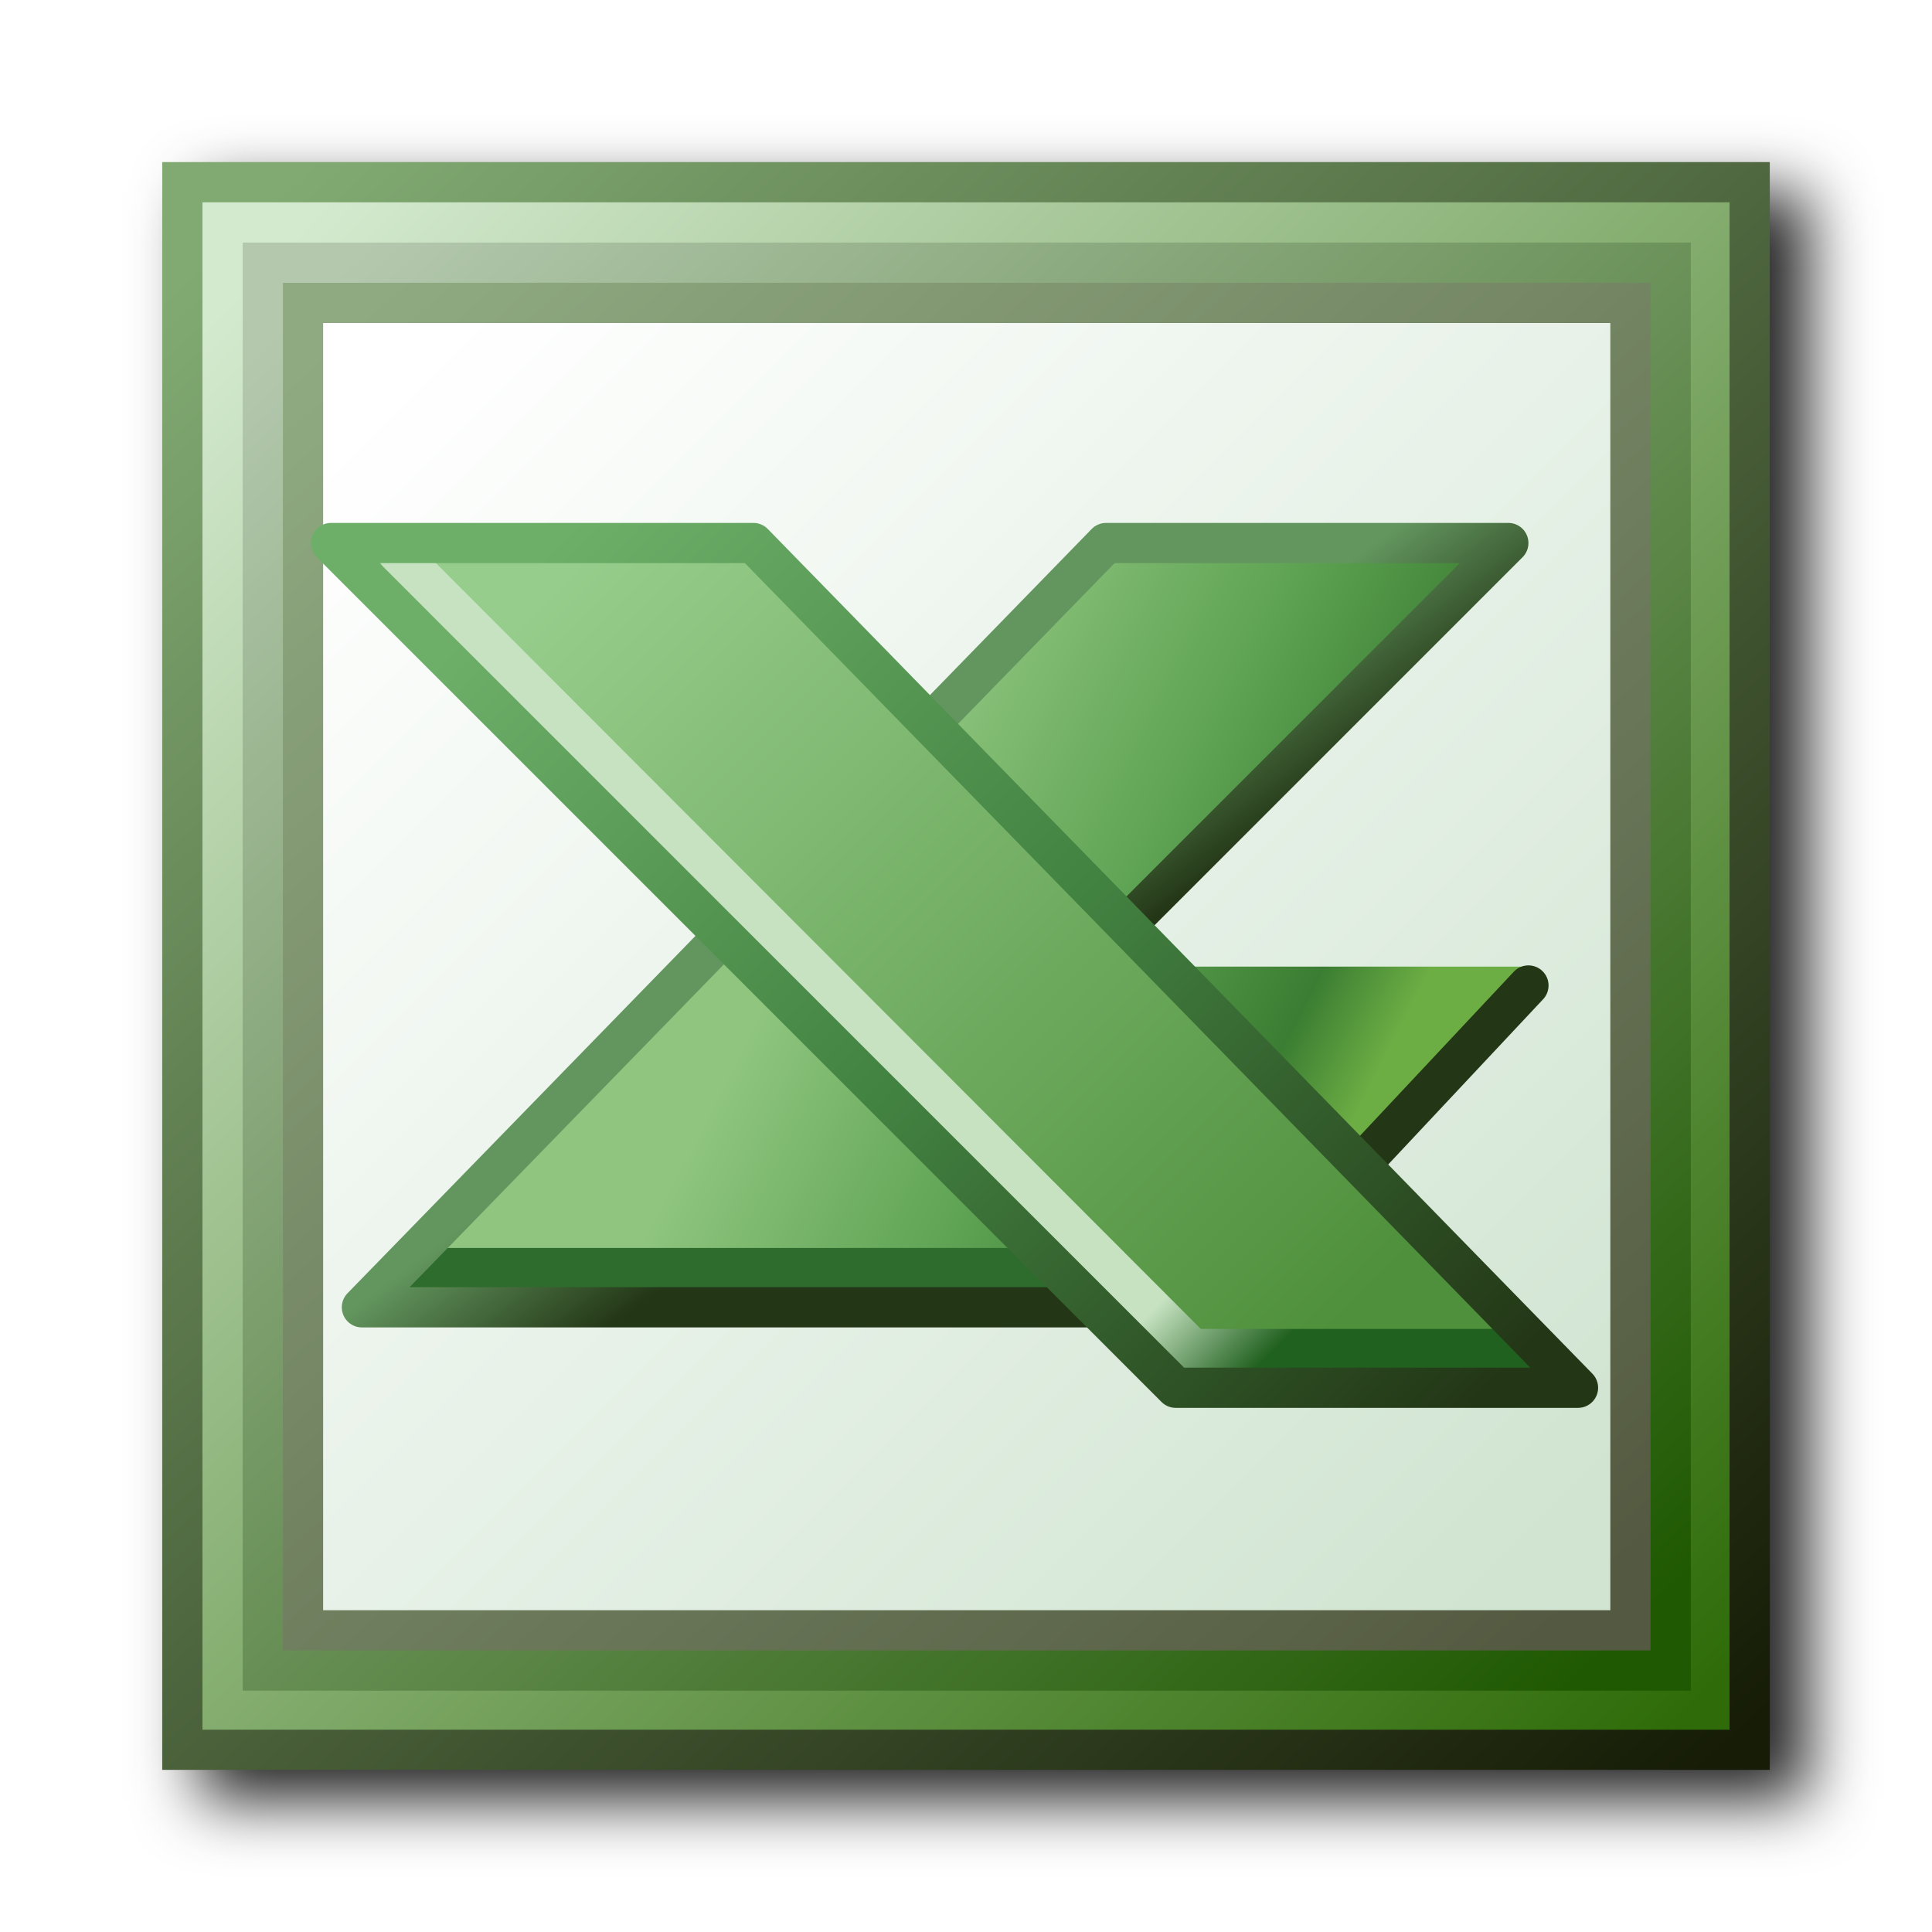
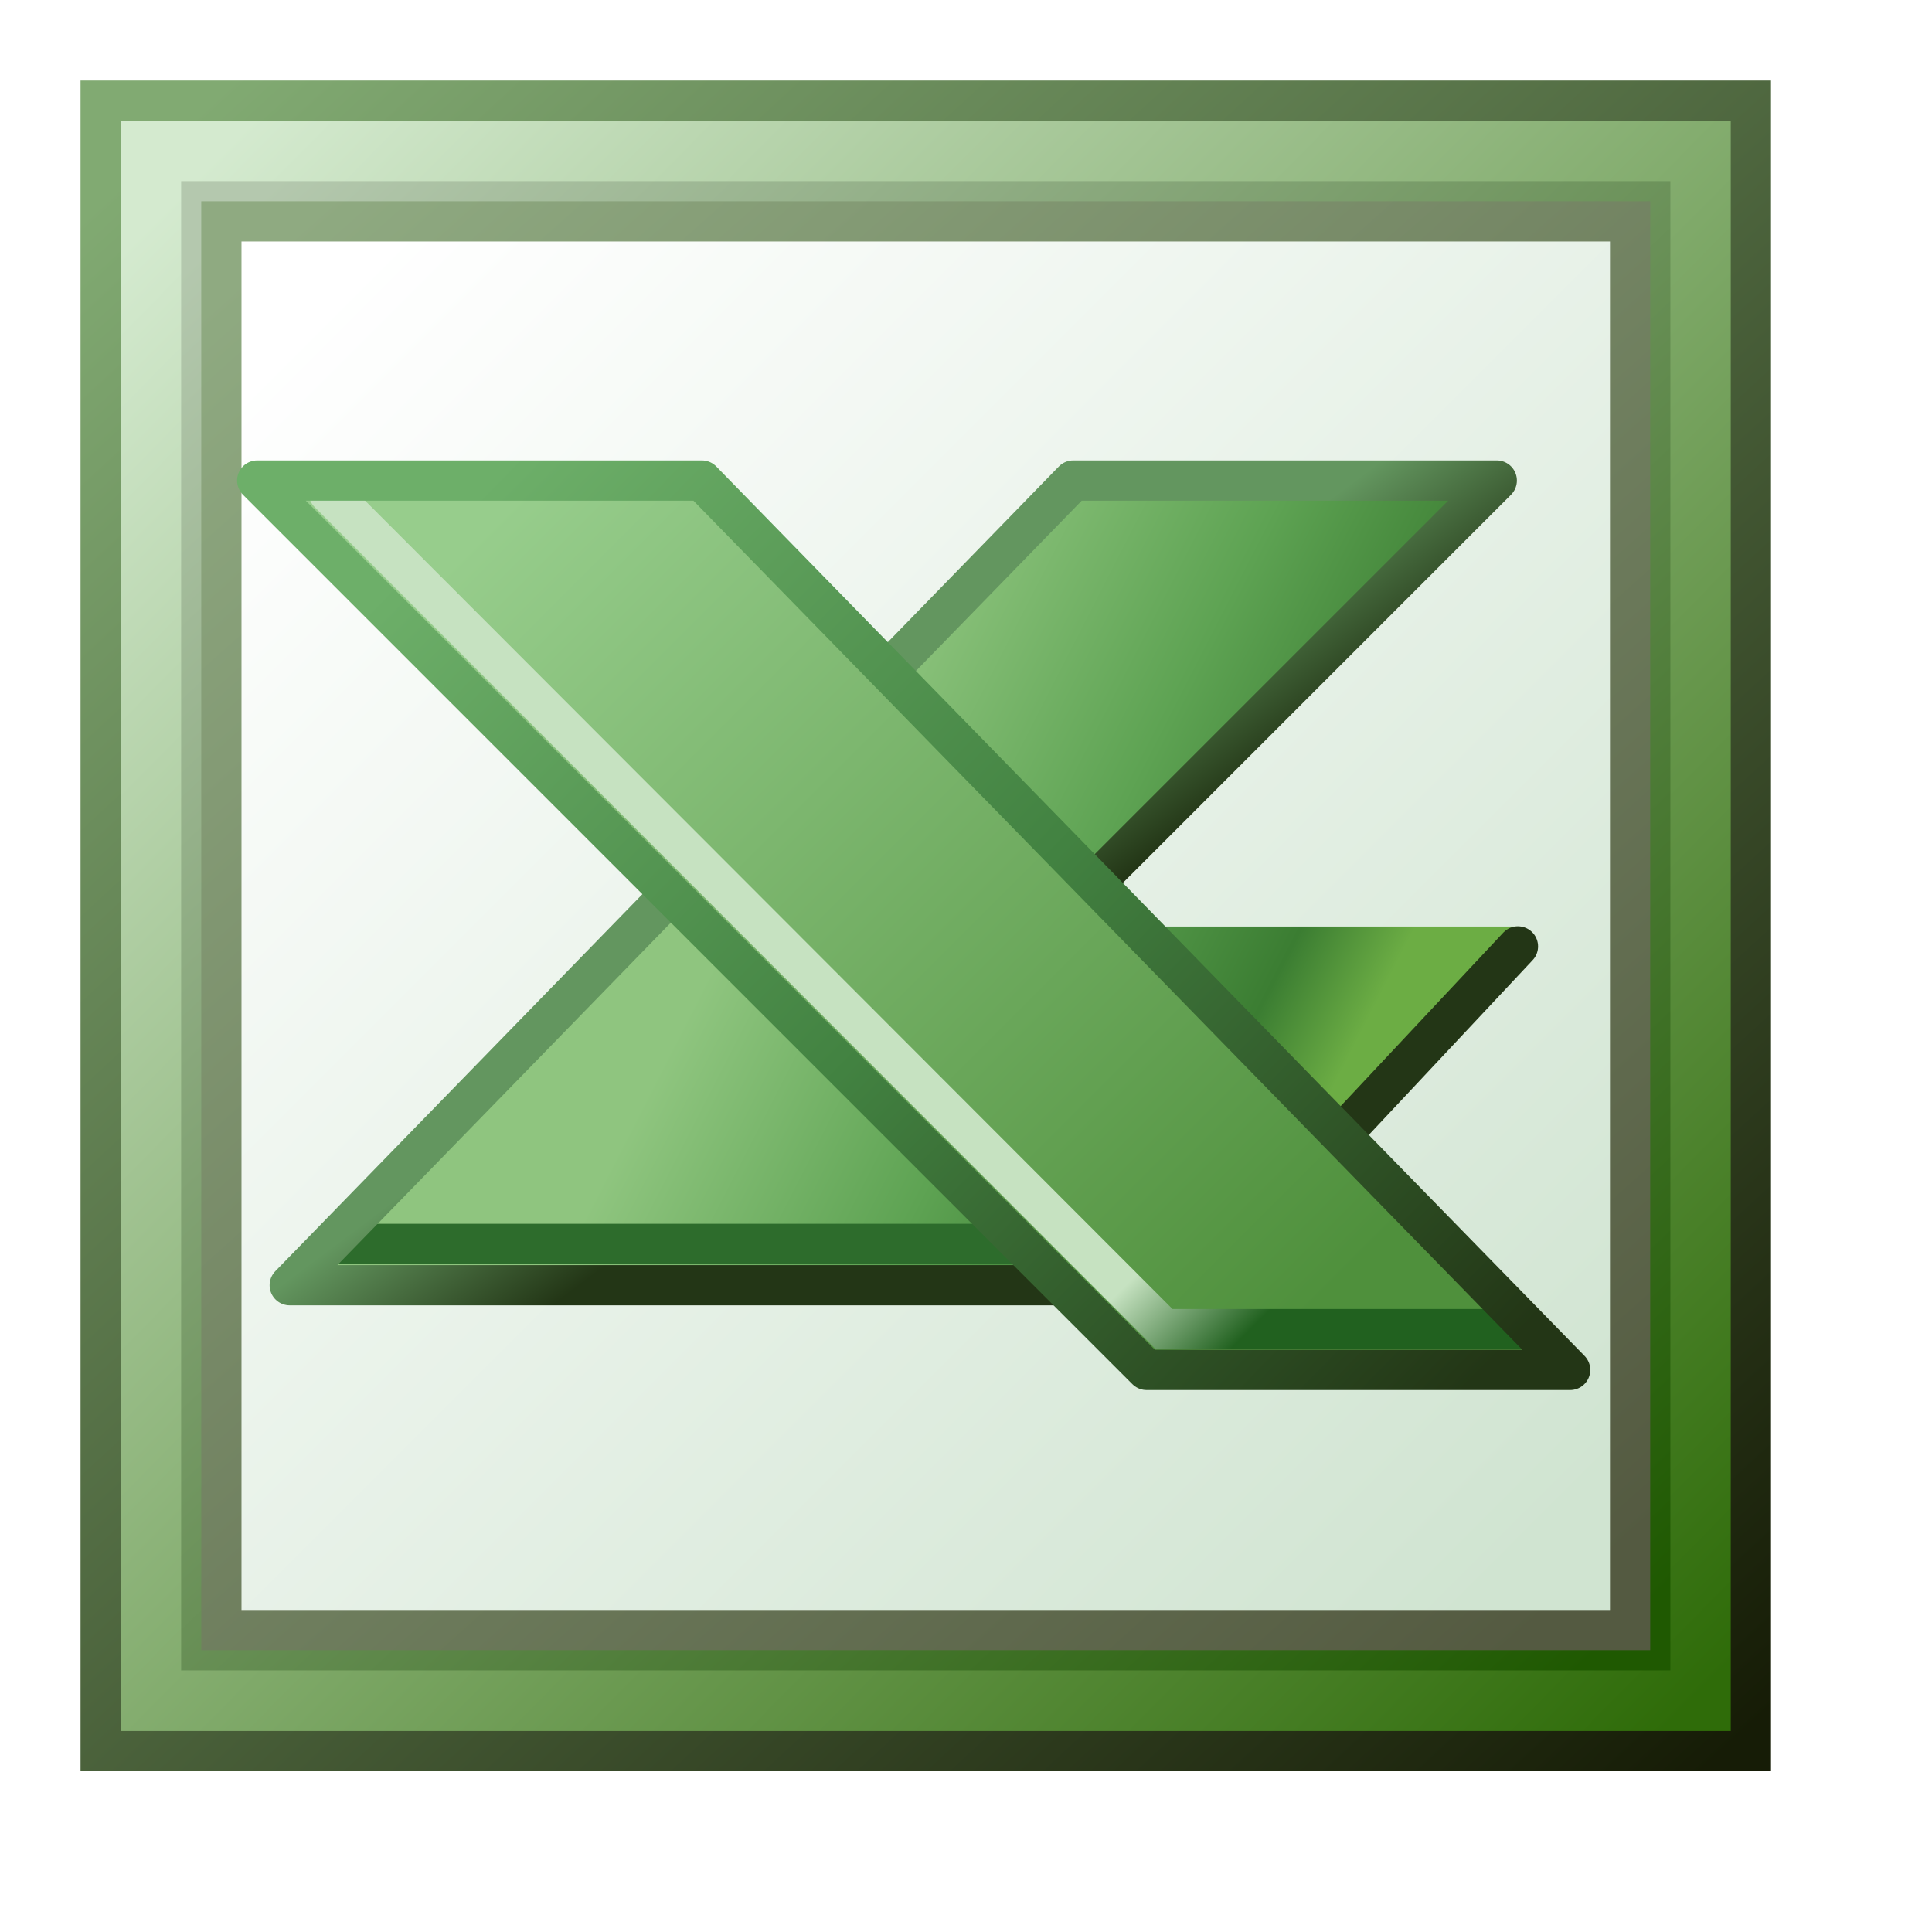
- <svg xmlns="http://www.w3.org/2000/svg" xmlns:xlink="http://www.w3.org/1999/xlink" width="256" height="256" viewBox="0 0 256 256" version="1.1" id="svg8">
+ <svg xmlns="http://www.w3.org/2000/svg" xmlns:xlink="http://www.w3.org/1999/xlink" width="48" height="48" viewBox="0 0 48 48" version="1.1" id="svg8">
  <defs id="defs2">
    <linearGradient id="linearGradient222523">
      <stop style="stop-color:#b4c8ae;stop-opacity:1" offset="0" id="stop222519" />
      <stop style="stop-color:#1f5901;stop-opacity:1" offset="1" id="stop222521" />
    </linearGradient>
    <linearGradient id="linearGradient210794">
      <stop style="stop-color:#ffffff;stop-opacity:1" offset="0" id="stop210790" />
      <stop style="stop-color:#d0e4d1;stop-opacity:1" offset="1" id="stop210792" />
    </linearGradient>
    <linearGradient id="linearGradient203355">
      <stop style="stop-color:#8faa81;stop-opacity:1" offset="0" id="stop203351" />
      <stop style="stop-color:#545a41;stop-opacity:1" offset="1" id="stop203353" />
    </linearGradient>
    <linearGradient id="linearGradient162984">
      <stop style="stop-color:#63965f;stop-opacity:1" offset="0" id="stop162980" />
      <stop style="stop-color:#233616;stop-opacity:1" offset="1" id="stop162982" />
    </linearGradient>
    <linearGradient id="linearGradient77159">
      <stop style="stop-color:#8fc57f;stop-opacity:1" offset="0" id="stop77155" />
      <stop style="stop-color:#5ea353;stop-opacity:1" offset="0.477" id="stop77250" />
      <stop style="stop-color:#3b7d32;stop-opacity:1" offset="0.834" id="stop77316" />
      <stop style="stop-color:#6cad44;stop-opacity:1" offset="1" id="stop77157" />
    </linearGradient>
    <linearGradient id="linearGradient59285">
      <stop style="stop-color:#6daf69;stop-opacity:1" offset="0" id="stop59281" />
      <stop style="stop-color:#428241;stop-opacity:1" offset="0.5" id="stop69985" />
      <stop style="stop-color:#233616;stop-opacity:1" offset="1" id="stop59283" />
    </linearGradient>
    <linearGradient id="linearGradient37579">
      <stop style="stop-color:#c6e2c1;stop-opacity:1" offset="0" id="stop37575" />
      <stop style="stop-color:#c6e2c1;stop-opacity:1" offset="0.895" id="stop49698" />
      <stop style="stop-color:#21611f;stop-opacity:1" offset="1" id="stop37577" />
    </linearGradient>
    <linearGradient id="linearGradient28096">
      <stop style="stop-color:#97cd8c;stop-opacity:1" offset="0" id="stop28092" />
      <stop style="stop-color:#4f903c;stop-opacity:1" offset="1" id="stop28094" />
    </linearGradient>
    <linearGradient id="linearGradient13102">
      <stop style="stop-color:#d4eacf;stop-opacity:1" offset="0" id="stop13098" />
      <stop style="stop-color:#2f6c09;stop-opacity:1" offset="1" id="stop13100" />
    </linearGradient>
    <linearGradient id="linearGradient1568">
      <stop style="stop-color:#161c06;stop-opacity:1" offset="0" id="stop1564" />
      <stop style="stop-color:#81aa72;stop-opacity:1" offset="1" id="stop1566" />
    </linearGradient>
    <linearGradient xlink:href="#linearGradient1568" id="linearGradient1570" x1="-39.468" y1="43.47" x2="-75.432" y2="4.5" gradientUnits="userSpaceOnUse" gradientTransform="translate(-10.46387,28.03043)" />
    <linearGradient xlink:href="#linearGradient13102" id="linearGradient13104" x1="-75.932" y1="6.5" x2="-39.968" y2="41.97" gradientUnits="userSpaceOnUse" gradientTransform="translate(-10.46387,28.03043)" />
    <linearGradient xlink:href="#linearGradient28096" id="linearGradient28098" x1="-36.432" y1="-21" x2="-17.432" y2="-2" gradientUnits="userSpaceOnUse" />
    <linearGradient xlink:href="#linearGradient37579" id="linearGradient37581" x1="-38.432" y1="-20" x2="-19.432" y2="-1" gradientUnits="userSpaceOnUse" />
    <linearGradient xlink:href="#linearGradient59285" id="linearGradient59287" x1="-37.432" y1="-21" x2="-14.932" y2="1" gradientUnits="userSpaceOnUse" />
    <linearGradient xlink:href="#linearGradient77159" id="linearGradient77161" x1="-126.731" y1="14.812" x2="-113.95" y2="21.36" gradientUnits="userSpaceOnUse" gradientTransform="translate(115.5359,-1.092846)" />
    <linearGradient xlink:href="#linearGradient162984" id="linearGradient162986" x1="-130.377" y1="24.371" x2="-127.834" y2="27.765" gradientUnits="userSpaceOnUse" gradientTransform="translate(115.5359,-1.092846)" />
    <linearGradient xlink:href="#linearGradient203355" id="linearGradient203357" x1="-44.932" y1="46" x2="-15.432" y2="79" gradientUnits="userSpaceOnUse" />
    <linearGradient xlink:href="#linearGradient210794" id="linearGradient210796" x1="-44.432" y1="48" x2="-15.432" y2="77" gradientUnits="userSpaceOnUse" />
    <linearGradient xlink:href="#linearGradient222523" id="linearGradient222525" x1="-46.432" y1="46" x2="-14.432" y2="80" gradientUnits="userSpaceOnUse" />
-     <filter style="color-interpolation-filters:sRGB" id="filter245792" x="-0.048" y="-0.048" width="1.096" height="1.096">
-       <feGaussianBlur stdDeviation="4.26" id="feGaussianBlur245794" />
-     </filter>
  </defs>
  <g id="layer1" transform="translate(-12.56771)">
-     <path id="path245455" style="color:#000000;fill:#212121;fill-rule:evenodd;stroke-width:5.33;stroke-linecap:round;-inkscape-stroke:none;fill-opacity:1;filter:url(#filter245792)" d="M 39.064,25.48 V 28.146 238.519 H 252.072 V 25.48 Z" />
-     <g id="g245049" transform="matrix(5.330018,0,0,5.330018,507.8817,-149.242)">
-       <rect style="fill:url(#linearGradient13104);fill-opacity:1;fill-rule:evenodd;stroke:url(#linearGradient1570);stroke-linecap:round;stroke-linejoin:miter;stroke-opacity:1;stop-color:#000000" id="rect1464" width="38.964" height="38.97" x="-88.396" y="32.53" />
-       <g id="g233372" transform="translate(-38.96387,-10.46958)">
-         <rect style="fill:none;fill-opacity:1;fill-rule:evenodd;stroke:url(#linearGradient222525);stroke-width:2;stroke-linecap:round;stroke-linejoin:miter;stroke-miterlimit:4;stroke-dasharray:none;stroke-opacity:1;stop-color:#000000" id="rect203269" width="34" height="34" x="-46.932" y="45.5" />
-         <rect style="fill:url(#linearGradient210796);fill-opacity:1;fill-rule:evenodd;stroke:url(#linearGradient203357);stroke-width:1;stroke-linecap:round;stroke-linejoin:miter;stroke-miterlimit:4;stroke-dasharray:none;stroke-opacity:1;stop-color:#000000" id="rect203245" width="33" height="33" x="-46.432" y="46" />
+     <g id="g245049" transform="matrix(1.052239,0,0,1.052239,108.0823,-31.72907)" style="stroke-width:0.95;stroke-dasharray:none">
+       <rect style="fill:url(#linearGradient13104);fill-opacity:1;fill-rule:evenodd;stroke:url(#linearGradient1570);stroke-width:0.95;stroke-linecap:round;stroke-linejoin:miter;stroke-dasharray:none;stroke-opacity:1;stop-color:#000000" id="rect1464" width="38.964" height="38.97" x="-88.396" y="32.53" />
+       <g id="g233372" transform="translate(-38.96387,-10.46958)" style="stroke-width:0.95;stroke-dasharray:none">
+         <rect style="fill:none;fill-opacity:1;fill-rule:evenodd;stroke:url(#linearGradient222525);stroke-width:0.95;stroke-linecap:round;stroke-linejoin:miter;stroke-miterlimit:4;stroke-dasharray:none;stroke-opacity:1;stop-color:#000000" id="rect203269" width="34.213" height="34.213" x="-47.057" y="45.375" />
+         <rect style="fill:url(#linearGradient210796);fill-opacity:1;fill-rule:evenodd;stroke:url(#linearGradient203357);stroke-width:0.95;stroke-linecap:round;stroke-linejoin:miter;stroke-miterlimit:4;stroke-dasharray:none;stroke-opacity:1;stop-color:#000000" id="rect203245" width="33.262" height="33.262" x="-46.582" y="45.85" />
      </g>
-       <g id="g233382" transform="translate(-58,62.5)">
-         <g id="g199366" transform="translate(1,-34.5)">
-           <path style="fill:url(#linearGradient77161);fill-opacity:1;stroke:none;stroke-width:1px;stroke-linecap:round;stroke-linejoin:round;stroke-opacity:1" d="M -9.396,24.03 1.568,13.5 h -10 l -18.5,19 h 21.5 l 7.536,-8.47" id="path198647" />
-           <path style="fill:none;stroke:#2d6c2c;stroke-width:1px;stroke-linecap:round;stroke-linejoin:miter;stroke-opacity:1" d="M -25.937,31.525 H -4.937" id="path198390" />
-           <path style="fill:none;fill-opacity:1;stroke:url(#linearGradient162986);stroke-width:1px;stroke-linecap:round;stroke-linejoin:round;stroke-opacity:1" d="m -9.432,24.5 11,-11 h -10 l -18.5,19 h 21.5 l 7.5,-8" id="path76468" />
+       <g id="g233382" transform="translate(-58,62.5)" style="stroke-width:0.95;stroke-dasharray:none">
+         <g id="g199366" transform="translate(1,-34.5)" style="stroke-width:0.95;stroke-dasharray:none">
+           <path style="fill:url(#linearGradient77161);fill-opacity:1;stroke:none;stroke-width:0.95;stroke-linecap:round;stroke-linejoin:round;stroke-dasharray:none;stroke-opacity:1" d="M -9.396,24.03 1.568,13.5 h -10 l -18.5,19 h 21.5 l 7.536,-8.47" id="path198647" />
+           <path style="fill:none;stroke:#2d6c2c;stroke-width:0.95;stroke-linecap:round;stroke-linejoin:miter;stroke-dasharray:none;stroke-opacity:1" d="M -25.937,31.525 H -4.937" id="path198390" />
+           <path style="fill:none;fill-opacity:1;stroke:url(#linearGradient162986);stroke-width:0.95;stroke-linecap:round;stroke-linejoin:round;stroke-dasharray:none;stroke-opacity:1" d="m -9.432,24.5 11,-11 h -10 l -18.5,19 h 21.5 l 7.5,-8" id="path76468" />
        </g>
-         <g id="g199361" transform="translate(16.23219)">
-           <path style="fill:url(#linearGradient28098);fill-opacity:1;stroke:none;stroke-width:1px;stroke-linecap:round;stroke-linejoin:round;stroke-opacity:1" d="m -42.932,-21 21,21 h 10 l -20.5,-21 z" id="path27974" />
-           <path style="fill:none;stroke:url(#linearGradient37581);stroke-width:1;stroke-linecap:round;stroke-linejoin:miter;stroke-miterlimit:4;stroke-dasharray:none;stroke-opacity:1" d="m -13.164,-0.963 h -8.353 L -41.243,-20.713" id="path27322" />
-           <path style="fill:none;stroke:url(#linearGradient59287);stroke-width:1px;stroke-linecap:round;stroke-linejoin:round;stroke-opacity:1" d="m -42.932,-21 21,21 h 10 l -20.5,-21 z" id="path26964" />
+         <g id="g199361" transform="translate(16.23219)" style="stroke-width:0.95;stroke-dasharray:none">
+           <path style="fill:url(#linearGradient28098);fill-opacity:1;stroke:none;stroke-width:0.95;stroke-linecap:round;stroke-linejoin:round;stroke-dasharray:none;stroke-opacity:1" d="m -42.932,-21 21,21 h 10 l -20.5,-21 z" id="path27974" />
+           <path style="fill:none;stroke:url(#linearGradient37581);stroke-width:0.95;stroke-linecap:round;stroke-linejoin:miter;stroke-miterlimit:4;stroke-dasharray:none;stroke-opacity:1" d="m -13.164,-0.963 h -8.353 L -41.243,-20.713" id="path27322" />
+           <path style="fill:none;stroke:url(#linearGradient59287);stroke-width:0.95;stroke-linecap:round;stroke-linejoin:round;stroke-dasharray:none;stroke-opacity:1" d="m -42.932,-21 21,21 h 10 l -20.5,-21 z" id="path26964" />
        </g>
      </g>
    </g>
  </g>
</svg>
